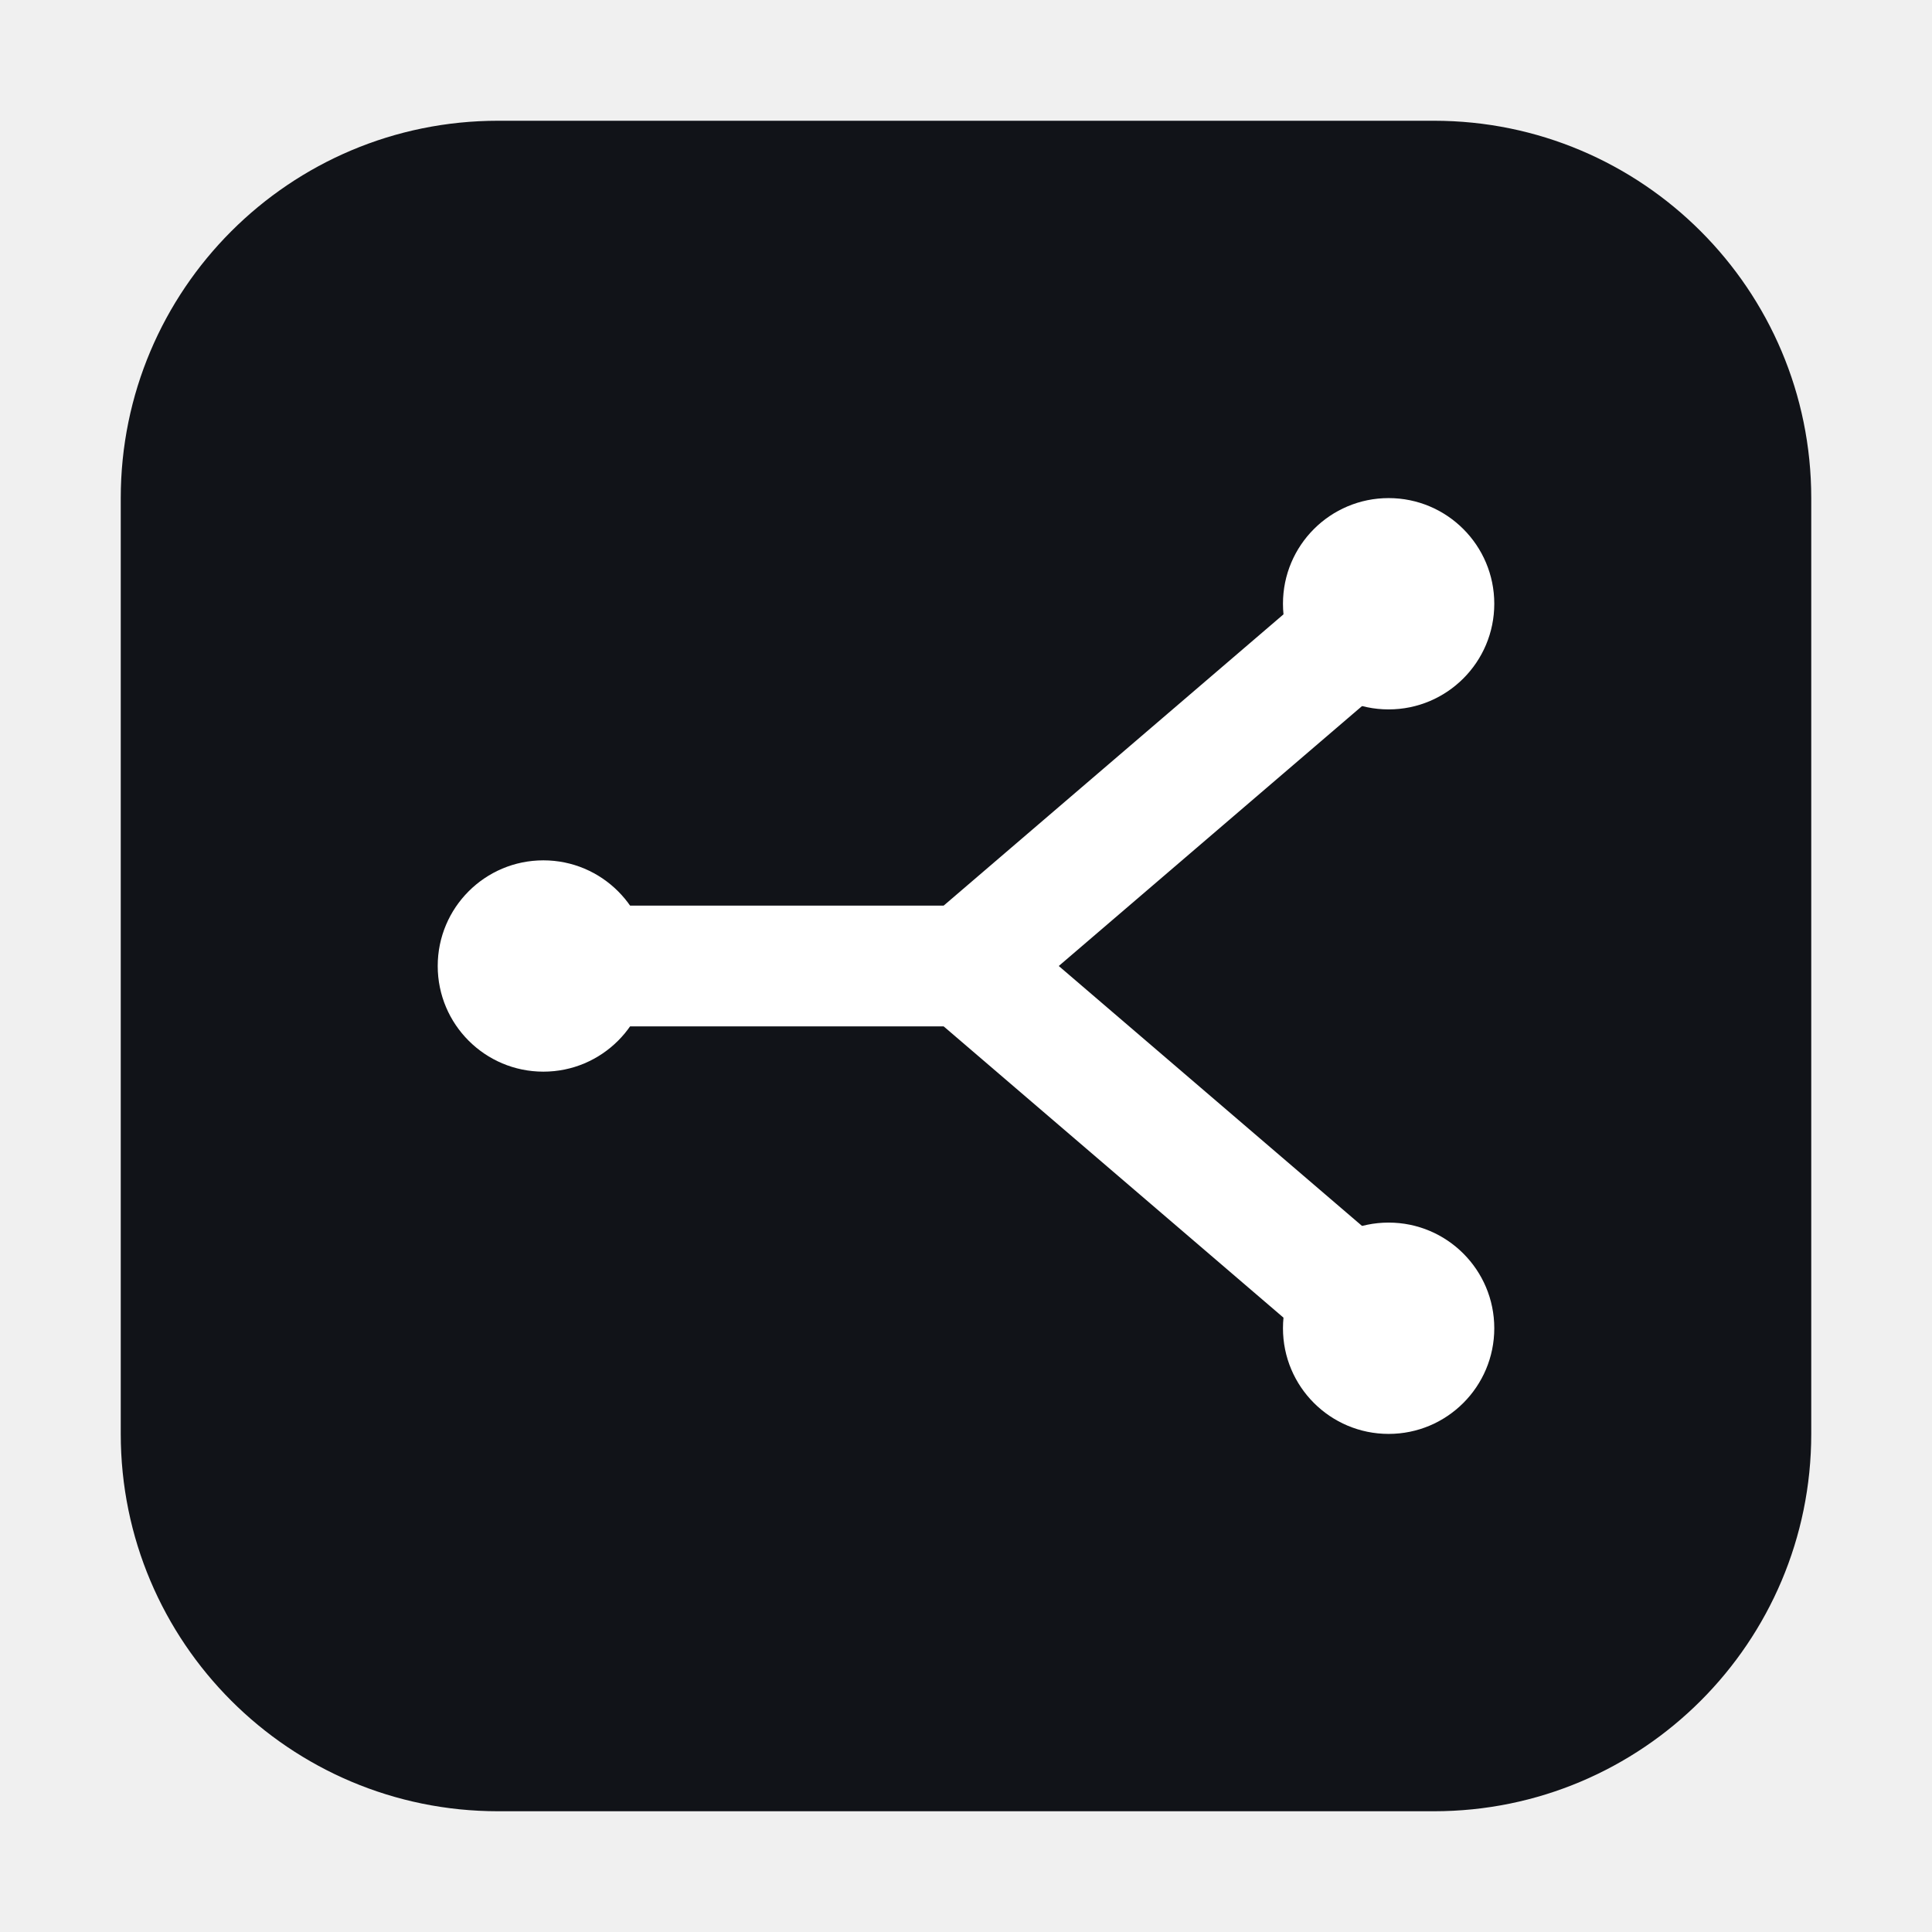
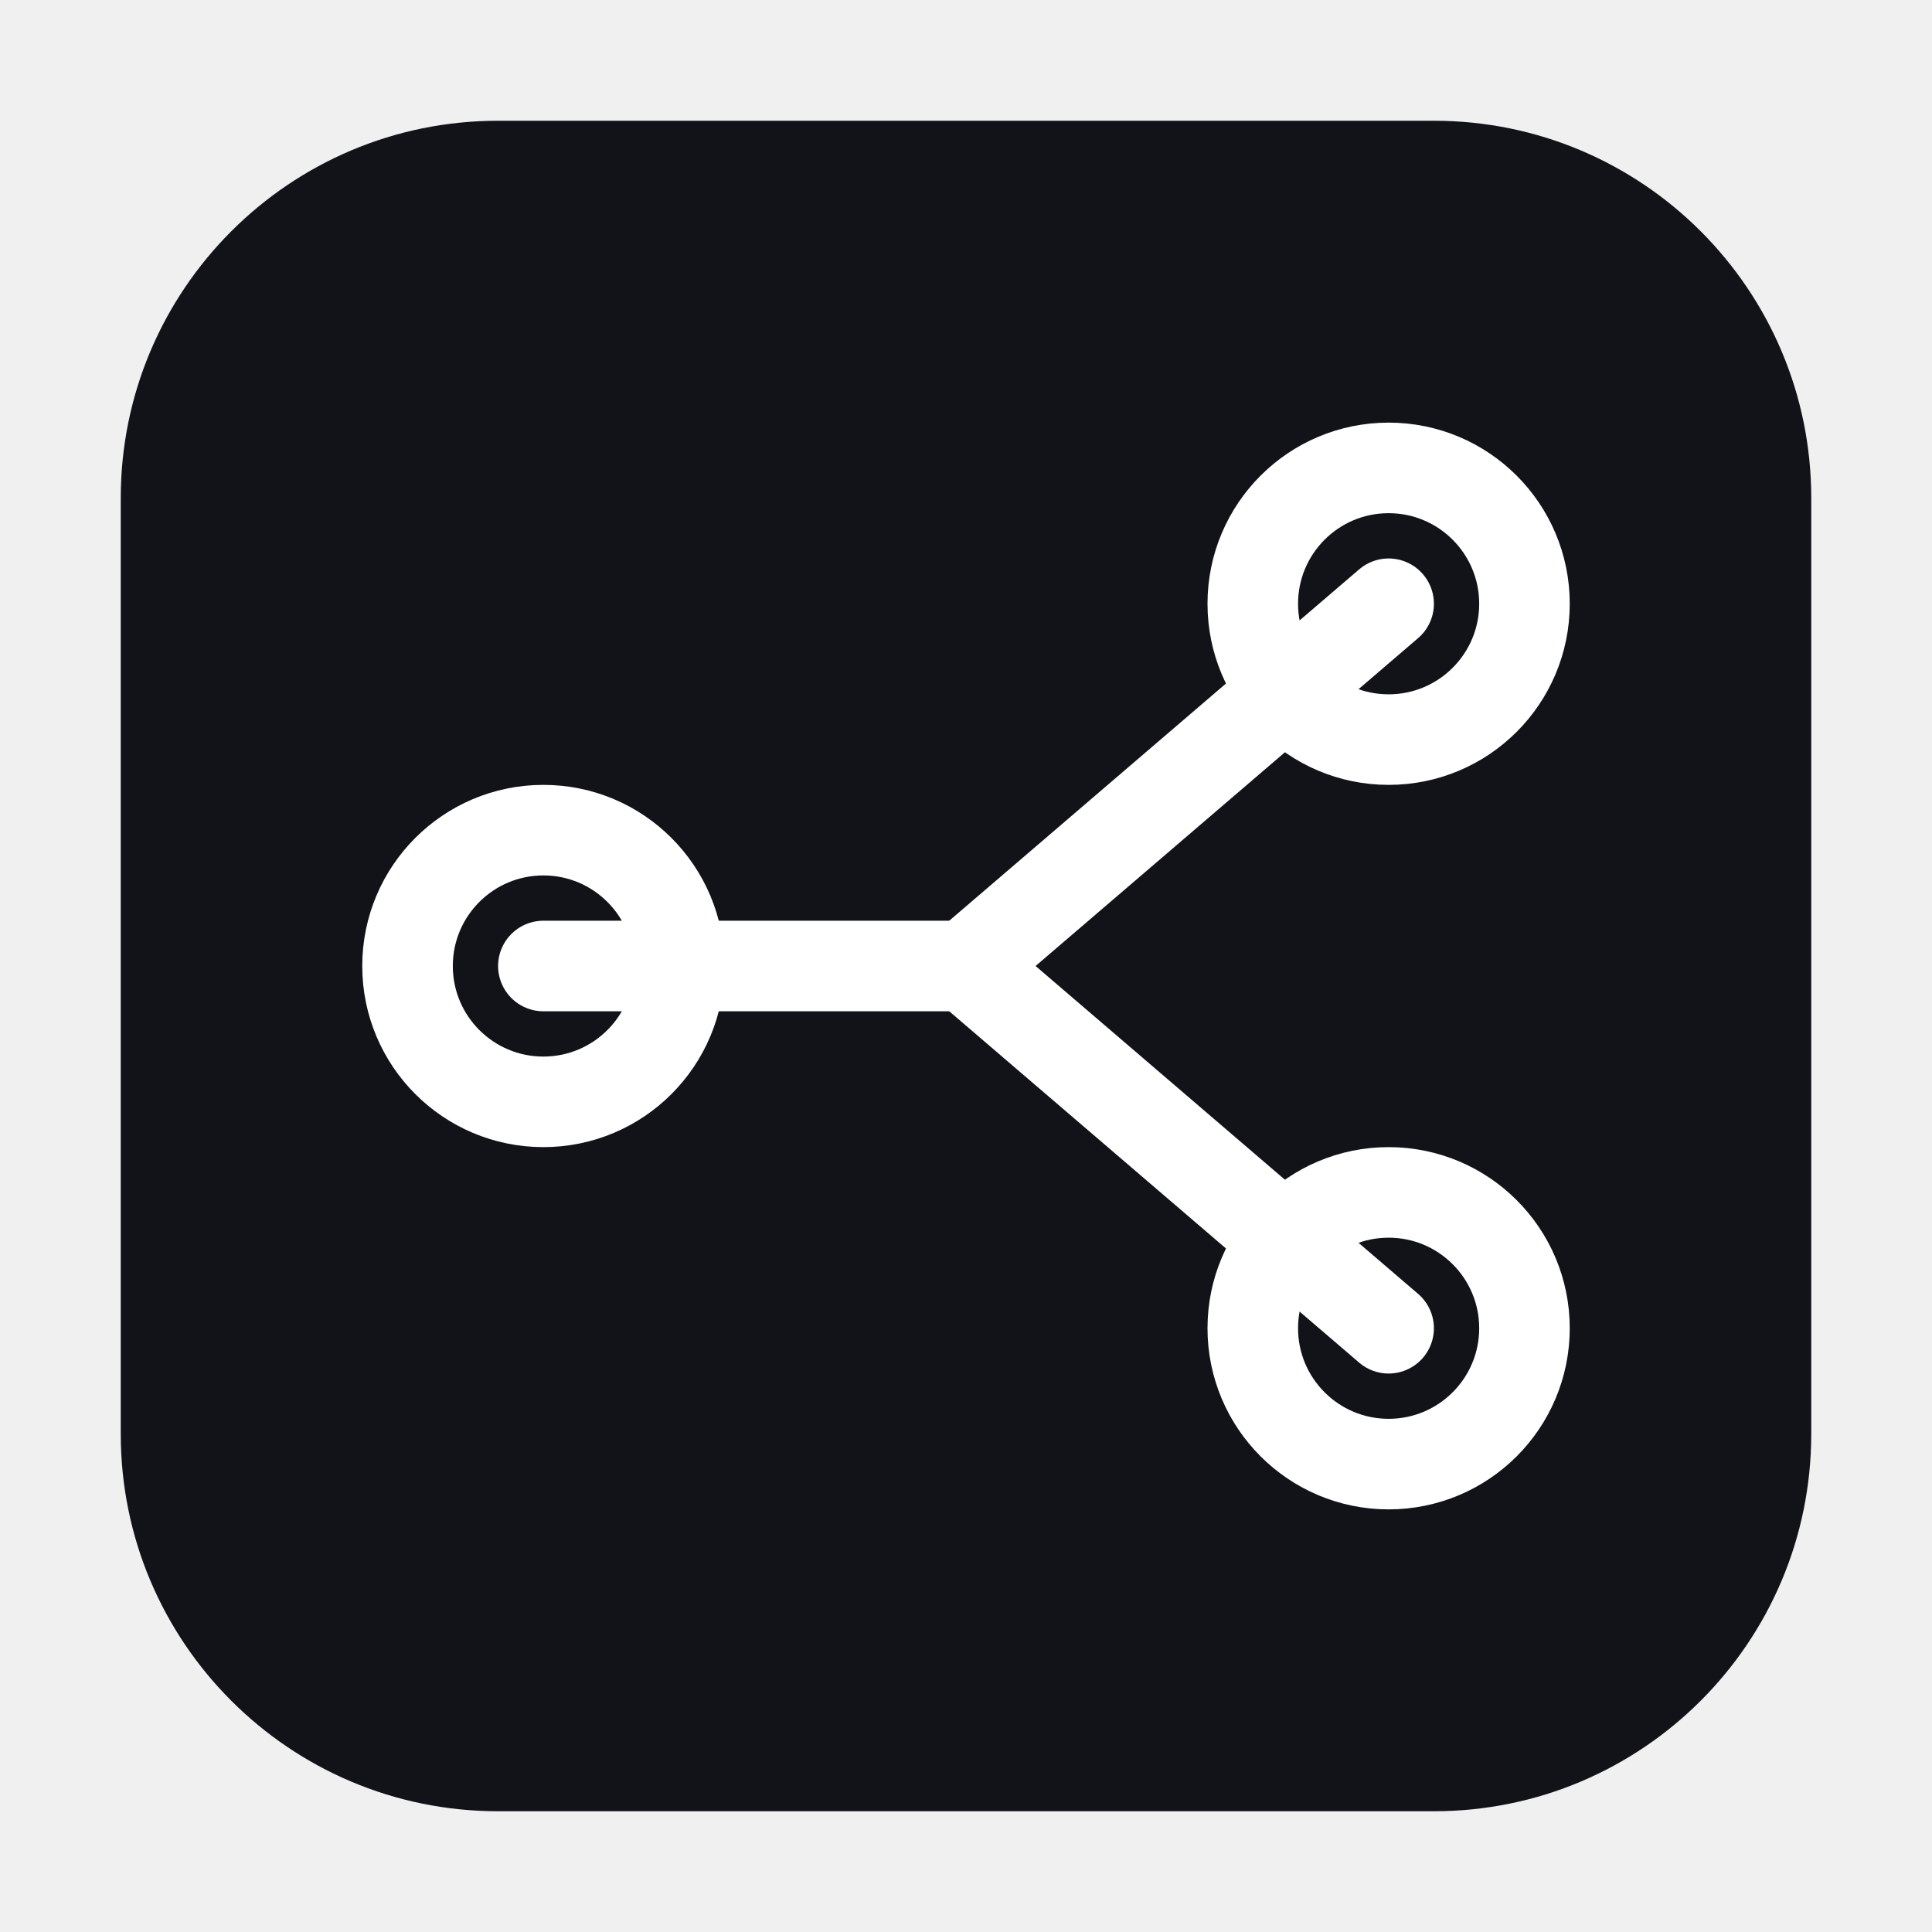
<svg xmlns="http://www.w3.org/2000/svg" width="1024" height="1024" viewBox="0 0 1024 1024" fill="none">
  <rect x="64" y="64" width="896" height="896" rx="200" fill="#111318" />
-   <g stroke="#FFFFFF" stroke-width="64" stroke-linecap="round" stroke-linejoin="round">
+   <g stroke="#FFFFFF" stroke-width="48" stroke-linecap="round" stroke-linejoin="round">
    <path d="M288 512 L512 512" />
    <path d="M512 512 L736 320" />
    <path d="M512 512 L736 704" />
  </g>
-   <g fill="#FFFFFF">
-     <circle cx="288" cy="512" r="56" />
-     <circle cx="736" cy="320" r="56" />
-     <circle cx="736" cy="704" r="56" />
+   <g fill="none" stroke="#FFFFFF" stroke-width="48">
+     <circle cx="288" cy="512" r="72" />
+     <circle cx="736" cy="320" r="72" />
+     <circle cx="736" cy="704" r="72" />
  </g>
</svg>
